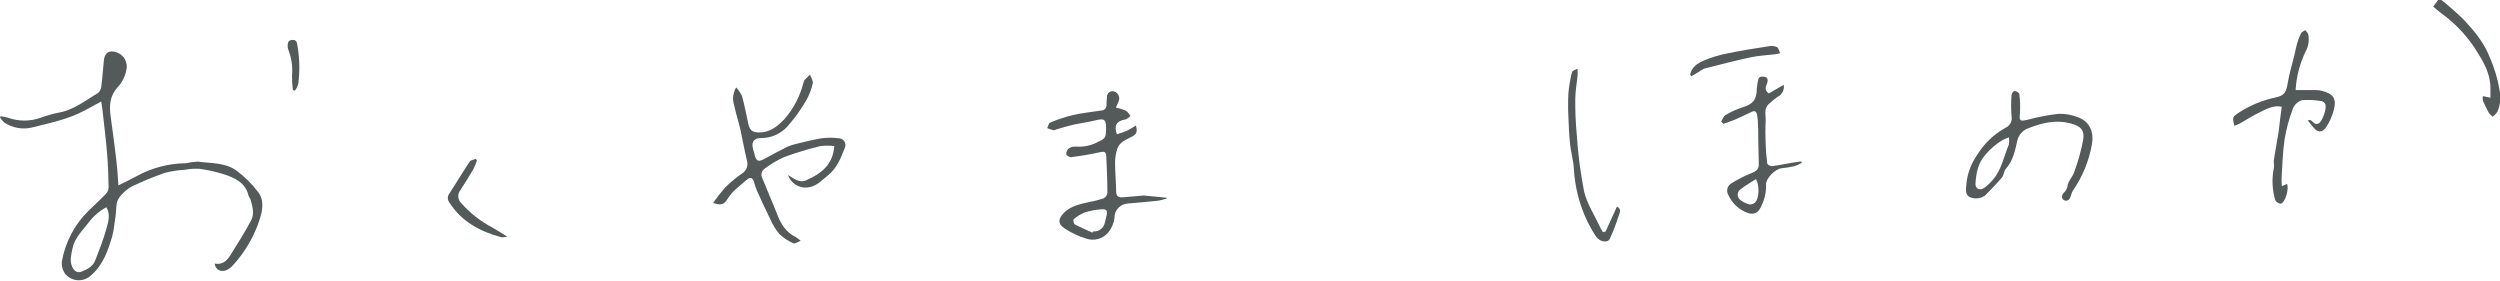
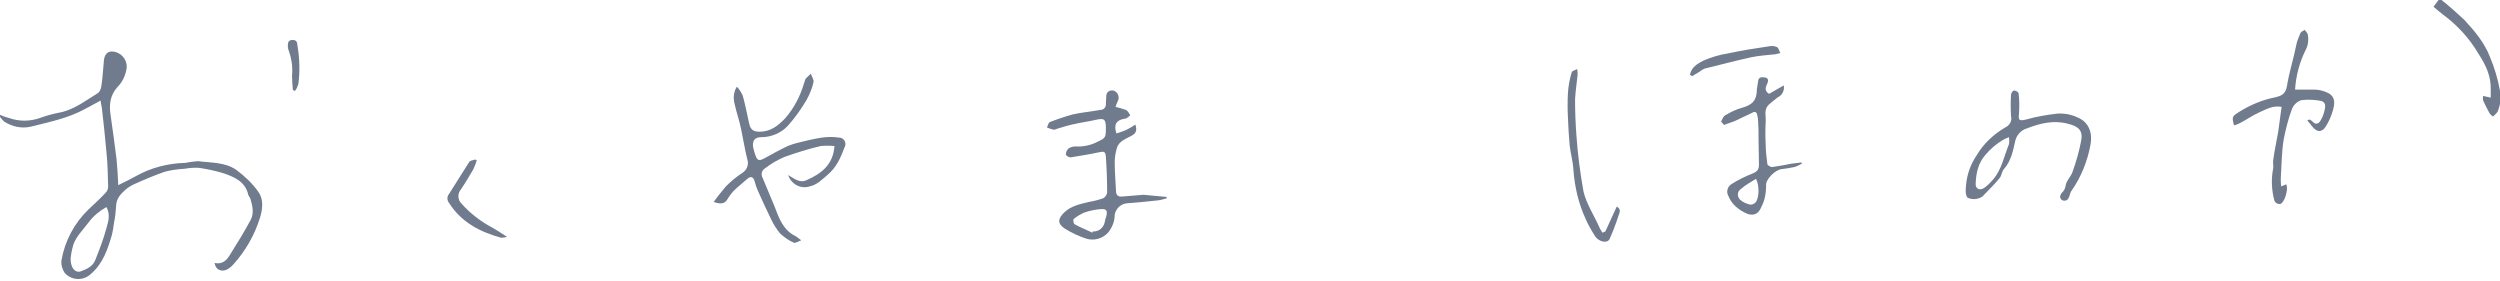
- <svg xmlns="http://www.w3.org/2000/svg" viewBox="0 0 594.07 66.64">
-   <defs>
-     <style>.cls-1{fill:#54595a;}</style>
-   </defs>
-   <g id="レイヤー_2" data-name="レイヤー 2">
-     <g id="レイヤー_1-2" data-name="レイヤー 1">
-       <path class="cls-1" d="M580.15,0a67.33,67.33,0,0,1,5.36,4.73c2.43,2.63,4.76,5.36,6.09,8.81A32.84,32.84,0,0,1,594,21.6a8.4,8.4,0,0,1-.57,5,5.42,5.42,0,0,1-1.11,1.14,5.41,5.41,0,0,1-.94-1A29.26,29.26,0,0,1,590,23.91a3.39,3.39,0,0,1,0-1.07l1.8.38c0-.7,0-1.3,0-1.91.09-3.19-1.23-5.93-2.88-8.52a31.8,31.8,0,0,0-8.38-9.33c-.81-.56-1.55-1.24-2.34-1.88L579.36,0Z" />
-       <path class="cls-1" d="M28.13,44.05c1.67-.83,3-1.45,4.34-2.19a24.7,24.7,0,0,1,11.65-3.07A16.8,16.8,0,0,1,47,38.41c3.12.42,6.5.18,9.17,2.11a25.37,25.37,0,0,1,5.24,5.21c1.34,1.76,1,4.14.4,6.07A29.44,29.44,0,0,1,55.39,63c-1.26,1.4-2.6,1.76-3.69,1A2.29,2.29,0,0,1,51,62.63c2.05.38,3-.83,3.85-2.15,1.66-2.65,3.32-5.31,4.8-8.06.85-1.58.38-3.31-.12-5-.1-.33-.39-.6-.47-.93-.73-3.07-3.2-4.21-5.8-5.06a34.14,34.14,0,0,0-5.83-1.31,13.6,13.6,0,0,0-3.47.22,25.58,25.58,0,0,0-4.74.72,72.36,72.36,0,0,0-6.74,2.71,9.37,9.37,0,0,0-2.66,1.58c-1.06,1-2.13,2-2.16,3.65a35.78,35.78,0,0,1-.45,4.12,20.54,20.54,0,0,1-.52,2.94c-1,3.43-2.15,6.84-5,9.32a4.22,4.22,0,0,1-6.18-.27,4.27,4.27,0,0,1-.81-3,22.33,22.33,0,0,1,6.37-12.06c1.37-1.34,2.8-2.62,4.12-4a2.34,2.34,0,0,0,.62-1.51c-.06-2.69-.13-5.38-.36-8.06-.3-3.55-.74-7.09-1.13-10.63-.06-.5-.16-1-.27-1.72l-3.72,2c-4,2.24-8.54,3.09-12.93,4.21a8.45,8.45,0,0,1-6.32-1.17A5.48,5.48,0,0,1,0,27.91l.18-.3A13.68,13.68,0,0,1,2,28a11.39,11.39,0,0,0,7.6,0,29.48,29.48,0,0,1,4.29-1.22c3.64-.62,6.4-2.93,9.44-4.7a2.52,2.52,0,0,0,.76-1.69c.26-2,.39-4.07.6-6.1.18-1.75,1.3-2.45,2.94-1.88A3.57,3.57,0,0,1,30,16.76a8.23,8.23,0,0,1-2.07,4c-1.82,2-2,4.31-1.65,6.82.49,3.47.95,7,1.36,10.45C27.86,39.88,28,41.74,28.13,44.05Zm-2.84,5.19a12.64,12.64,0,0,0-4.18,3.58c-1.53,2-3.37,3.67-3.89,6.24-.29,1.44-.71,2.84-.07,4.33.43,1,1.29,1.59,2.27,1.14C20.68,64,22,63.39,22.58,62c1-2.55,2-5.09,2.72-7.71C25.71,52.73,26.32,51.06,25.29,49.24Z" />
-       <path class="cls-1" d="M187.26,41.58c1.38.85,2.71,2,4.36,1.24,3.44-1.53,6.31-3.6,6.63-8.11a13.35,13.35,0,0,0-3.29,0,77.66,77.66,0,0,0-8.61,2.61,23.8,23.8,0,0,0-4.59,2.72,1.71,1.71,0,0,0-.65,2.21L183.9,49c.25.6.51,1.2.74,1.81.88,2.34,2.09,4.4,4.47,5.53a10.07,10.07,0,0,1,1.16.89c-.77.28-1.4.74-1.72.58a11.66,11.66,0,0,1-3.31-2.15,14.44,14.44,0,0,1-2.17-3.51c-1.12-2.26-2.17-4.56-3.21-6.86a16.35,16.35,0,0,1-.69-2.08c-.32-1-.9-1.21-1.7-.5-1.12,1-2.34,1.91-3.42,3a20.41,20.41,0,0,0-1.53,2.09c-.73.94-1.65.93-3.06.4a39.37,39.37,0,0,1,2.89-3.68,29.79,29.79,0,0,1,3.92-3.25,2.72,2.72,0,0,0,1.2-3.24c-.59-2.41-1-4.86-1.54-7.27-.45-1.95-1.09-3.85-1.49-5.81a5.19,5.19,0,0,1,.49-4.19,8.88,8.88,0,0,1,1.41,2.12c.58,2.13,1,4.32,1.46,6.48.33,1.54.94,2.09,2.52,2.12,2.6.05,4.42-1.44,6.08-3.17a21,21,0,0,0,4.47-8.45,2.46,2.46,0,0,1,.32-.85c.39-.46.86-.85,1.29-1.27.24.69.8,1.46.65,2.06a14.32,14.32,0,0,1-1.59,4.12A37.68,37.68,0,0,1,187.16,30a8.42,8.42,0,0,1-6.4,2.81c-1.57,0-2.24.9-1.85,2.45.17.66.34,1.31.55,2,.42,1.33,1.22,1,2.14.52q2.72-1.51,5.49-2.9a9.74,9.74,0,0,1,2.12-.69c2-.48,4-1,6-1.33a15.94,15.94,0,0,1,4.14,0,1.61,1.61,0,0,1,1.39,2.31c-.94,2.43-1.87,4.82-4.08,6.57-1.33,1.06-2.42,2.33-4.2,2.71A4.4,4.4,0,0,1,187.26,41.58Z" />
-       <path class="cls-1" d="M277.29,47.14a12.58,12.58,0,0,1-2,.54c-2.46.27-4.93.48-7.4.69a3.37,3.37,0,0,0-3,2.69,6.92,6.92,0,0,1-1.62,4.28,4.83,4.83,0,0,1-5.16,1.36A19.64,19.64,0,0,1,253,54.29c-1.77-1.15-1.55-2.43,0-3.89s3.68-1.9,5.72-2.37a26.71,26.71,0,0,0,3.55-.89,1.78,1.78,0,0,0,.88-1.35c0-2.83-.13-5.66-.26-8.49-.06-1.3-.42-1.38-1.7-1.09-2.2.49-4.44.85-6.67,1.15-.37,0-1.1-.4-1.14-.7a1.7,1.7,0,0,1,.57-1.37,2.57,2.57,0,0,1,1.6-.46,9.69,9.69,0,0,0,5.06-.95c2.06-1,2.23-1.05,2.22-3.42,0-2.12-.43-2.38-2.52-1.86-1.69.42-3.43.64-5.13,1-1.36.31-2.69.73-4,1.1-.29.08-.61.29-.87.24a9.68,9.68,0,0,1-1.46-.5c.23-.46.36-1.19.71-1.32a37.79,37.79,0,0,1,5.45-1.8c2.21-.49,4.47-.72,6.71-1.06a1.24,1.24,0,0,0,1.21-1.41c0-.61.08-1.22.12-1.83a1.31,1.31,0,0,1,1.58-1.32,1.74,1.74,0,0,1,1.29,2.07c-.19.56-.45,1.09-.74,1.79a12.79,12.79,0,0,1,2.35.74c.47.25.75.83,1.12,1.27-.43.29-.83.77-1.3.84-2,.32-2.71,1.42-1.95,3.49a22.25,22.25,0,0,0,2.3-.79,22.45,22.45,0,0,0,2.22-1.28c.35,1.23.29,2-.81,2.57-1.38.75-3.08,1.27-3.63,3a10.82,10.82,0,0,0-.51,3.29c0,2.26.23,4.52.26,6.77,0,1.12.52,1.51,1.52,1.43,1.64-.12,3.28-.28,4.92-.42a1.09,1.09,0,0,1,.26,0l5.29.52Zm-17.68,8.15.15-.31a2.55,2.55,0,0,0,2.78-2.06c.14-.5.24-1,.37-1.52.34-1.4.1-1.78-1.37-1.65a16,16,0,0,0-3.83.76,9,9,0,0,0-2.59,1.6c-.15.11,0,1.07.31,1.22C256.78,54.06,258.21,54.65,259.61,55.29Z" />
-       <path class="cls-1" d="M467.23,44.11a14.49,14.49,0,0,1,2.59-7.29,18.22,18.22,0,0,1,6.74-6.45A2.47,2.47,0,0,0,478,27.63a31.67,31.67,0,0,1,0-5.06c0-.35.5-1,.72-.95.41,0,1.1.43,1.13.72a24.24,24.24,0,0,1,.14,4.66c-.16,1.7,0,1.88,1.73,1.48a50.32,50.32,0,0,1,7.42-1.43,11.54,11.54,0,0,1,4.82.88c2.74,1.06,3.65,3.66,3.14,6.36a27.91,27.91,0,0,1-4.51,11c-.38.54-.43,1.31-.77,1.9A1,1,0,0,1,490,47a1.28,1.28,0,0,1,.34-1.11,2.84,2.84,0,0,0,1-1.93c.25-1.1,1.21-2,1.57-3.12a49,49,0,0,0,2.12-7.64c.38-2.43-.79-3.33-3.17-3.92-3.43-.85-6.6-.08-9.7,1.13a4.08,4.08,0,0,0-2.79,3c-.52,2.35-1,4.77-2.72,6.7-.49.55-.48,1.53-.95,2.1-1.25,1.48-2.65,2.85-4,4.26a.41.41,0,0,1-.11.07,3.71,3.71,0,0,1-3.52.3C467,46.29,467.13,45.18,467.23,44.11Zm10.16-11.48a16,16,0,0,0-1.53.65,16.23,16.23,0,0,0-4,3.41c-1.83,2-2.28,4.44-2.43,6.93-.08,1.26,1.05,1.76,2.1,1a11,11,0,0,0,2-1.86c2.11-2.4,2.61-5.55,3.82-8.37A5.66,5.66,0,0,0,477.39,32.63Z" />
-       <path class="cls-1" d="M542.21,25.36c-2.06-.43-3.66.58-5.27,1.34s-3.11,1.76-4.67,2.64a10.15,10.15,0,0,1-1.3.55c-.6-2.07-.43-2.16,1.16-3.21a25.83,25.83,0,0,1,8.67-3.53c2.09-.48,2.47-1.27,2.82-3.37.38-2.31,1.08-4.56,1.63-6.84.21-.89.36-1.79.62-2.66a14.57,14.57,0,0,1,.94-2.4c.17-.32.65-.48,1-.71.24.34.61.65.69,1a5.83,5.83,0,0,1-.59,4,24.42,24.42,0,0,0-2.41,9.24c1.71,0,3.26,0,4.81,0a6.22,6.22,0,0,1,1.43.17c2.78.72,3.57,1.92,2.8,4.69a13.7,13.7,0,0,1-1.82,4c-.9,1.33-2,1.23-3,0l-1.32-1.63a3.29,3.29,0,0,1,.47-.16c.76.21,1.16,1.52,2.24.75.84-.6,1.83-3.54,1.45-4.43a1.29,1.29,0,0,0-.79-.75,18.31,18.31,0,0,0-4.77-.24,3.51,3.51,0,0,0-2.17,2.05,39.13,39.13,0,0,0-1.95,7.26c-.46,3.09-.51,6.23-.72,9.36,0,.53,0,1.07.08,1.76l1.21-.54c.56,1.1-.42,4.45-1.45,4.7a1.62,1.62,0,0,1-1.34-.83,16,16,0,0,1-.32-7.71c.14-.59-.13-1.27,0-1.88.34-2.28.79-4.54,1.15-6.82C541.69,29.27,541.93,27.35,542.21,25.36Z" />
-       <path class="cls-1" d="M409,28.9c.32-.53.53-1.27,1-1.54a19,19,0,0,1,4-1.83c2.52-.74,3.46-1.84,3.46-4.45a18.35,18.35,0,0,1,.29-1.93c.12-1,.84-1,1.56-.9s.85.72.65,1.41-.94,1.72.38,2.54l3.52-2.05a2.61,2.61,0,0,1-1.37,2.8,24,24,0,0,0-2.21,1.79c-1.24,1.17-.62,2.72-.71,4.1-.1,1.77-.07,3.56,0,5.33a42.63,42.63,0,0,0,.38,4.66c0,.28.75.7,1.11.65,1.54-.18,3.07-.52,4.6-.78.79-.14,1.58-.23,2.37-.34l.13.33a10.17,10.17,0,0,1-1.75.8,25.17,25.17,0,0,1-3.11.5c-1.48.17-3.76,2.45-3.63,3.91a10.53,10.53,0,0,1-1.11,5c-.62,1.51-1.52,2.17-3.07,1.76a8,8,0,0,1-3-1.79,8.48,8.48,0,0,1-1.83-2.61,2,2,0,0,1,.73-2.67,30.73,30.73,0,0,1,4.85-2.47c1.1-.42,1.73-.92,1.7-2.1-.05-2-.09-4-.13-6,0-1.46,0-2.91-.11-4.37a9.69,9.69,0,0,0-.19-1.42c-.12-.75-.58-1-1.24-.65-1.34.6-2.66,1.27-4,1.85-.88.38-1.82.65-2.73,1Zm8.28,13.65c-1.26.81-2.56,1.54-3.72,2.45a1.58,1.58,0,0,0,.06,2.57,6.19,6.19,0,0,0,2.08,1,1.73,1.73,0,0,0,1.36-.45C418,47.21,418.18,44.17,417.27,42.55Z" />
-       <path class="cls-1" d="M381.55,55c.89-2,1.78-3.91,2.68-5.91,1.21.58.59,1.59.42,2.16a46.73,46.73,0,0,1-2.11,5.49c-.48,1.09-2.52.73-3.35-.63a34.84,34.84,0,0,1-2.33-4.23A33.18,33.18,0,0,1,374,40.21c-.09-2-.69-3.92-.9-5.9-.23-2.16-.33-4.33-.4-6.49a54,54,0,0,1,0-5.69,31.11,31.11,0,0,1,.85-5c.09-.35.84-.55,1.28-.81a8.1,8.1,0,0,1,.07,1.39c-.18,1.93-.55,3.85-.57,5.78a79.6,79.6,0,0,0,.34,8.32,106.53,106.53,0,0,0,1.74,13.62c.7,3,2.57,5.84,3.92,8.75.17.35.39.68.59,1Z" />
-       <path class="cls-1" d="M113.34,38.11a13.65,13.65,0,0,1-.85,2.09q-1.48,2.53-3.11,5a2.31,2.31,0,0,0,.24,3.09A26.08,26.08,0,0,0,117,54.07c1.09.6,2.13,1.3,3.54,2.16a4.84,4.84,0,0,1-1.36.16c-5.06-1.36-9.48-3.68-12.39-8.27a1.73,1.73,0,0,1,0-2.14c1.64-2.51,3.17-5.09,4.83-7.59.24-.37,1-.43,1.44-.64Z" />
-       <path class="cls-1" d="M401.62,17.77c.31-1.8,1.77-2.73,3.22-3.37a29.45,29.45,0,0,1,5.76-1.74c3.23-.67,6.51-1.17,9.78-1.68a3.07,3.07,0,0,1,1.88.21c.4.23.52,1,.76,1.45-.41.09-.82.21-1.23.26-1.9.23-3.83.3-5.69.7-3.74.8-7.44,1.76-11.14,2.71a5.68,5.68,0,0,0-1.32.8l-1.72,1Z" />
-       <path class="cls-1" d="M69.59,21.39a24.47,24.47,0,0,1-.2-3.41,13.4,13.4,0,0,0-.82-6,2.31,2.31,0,0,1-.21-.88c0-.78,0-1.55,1.08-1.61s1.11.62,1.24,1.36a30,30,0,0,1,.2,9.07,5.51,5.51,0,0,1-.78,1.6Z" />
+ <svg xmlns="http://www.w3.org/2000/svg" version="1.1" id="レイヤー_1" x="0px" y="0px" viewBox="0 0 594.1 66.6" style="enable-background:new 0 0 594.1 66.6;" xml:space="preserve">
+   <style type="text/css">
+ 	.st0{fill:#707B8E;}
+ </style>
+   <g id="レイヤー_2_1_">
+     <g id="レイヤー_1-2">
+       <path class="st0" d="M580.2,0c1.9,1.5,3.7,3.1,5.4,4.7c2.4,2.6,4.8,5.4,6.1,8.8c1.1,2.6,1.9,5.3,2.4,8.1c0.3,1.7,0.1,3.4-0.6,5    c-0.3,0.4-0.7,0.8-1.1,1.1c-0.4-0.3-0.7-0.6-0.9-1c-0.5-0.9-1-1.9-1.4-2.8c-0.1-0.4-0.1-0.7,0-1.1l1.8,0.4c0-0.7,0-1.3,0-1.9    c0.1-3.2-1.2-5.9-2.9-8.5c-2.1-3.6-5-6.8-8.4-9.3c-0.8-0.6-1.5-1.2-2.3-1.9l1.2-1.6H580.2z" />
+       <path class="st0" d="M28.1,44c1.7-0.8,3-1.5,4.3-2.2c3.6-2,7.6-3,11.7-3.1c0.9-0.2,1.9-0.3,2.9-0.4c3.1,0.4,6.5,0.2,9.2,2.1    c2,1.5,3.8,3.2,5.2,5.2c1.3,1.8,1,4.1,0.4,6.1c-1.3,4.2-3.5,8-6.4,11.2c-1.3,1.4-2.6,1.8-3.7,1c-0.4-0.4-0.6-0.8-0.7-1.4    c2,0.4,3-0.8,3.8-2.2c1.7-2.7,3.3-5.3,4.8-8.1c0.8-1.6,0.4-3.3-0.1-5c-0.1-0.3-0.4-0.6-0.5-0.9c-0.7-3.1-3.2-4.2-5.8-5.1    c-1.9-0.6-3.9-1-5.8-1.3c-1.2-0.1-2.3,0-3.5,0.2c-1.6,0.1-3.2,0.3-4.7,0.7c-2.3,0.8-4.5,1.7-6.7,2.7c-1,0.4-1.9,0.9-2.7,1.6    c-1.1,1-2.1,2-2.2,3.7c-0.1,1.4-0.2,2.8-0.5,4.1c-0.1,1-0.3,2-0.5,2.9c-1,3.4-2.1,6.8-5,9.3c-1.7,1.6-4.3,1.6-6,0    c-0.1-0.1-0.1-0.2-0.2-0.2c-0.6-0.9-0.9-1.9-0.8-3c0.8-4.6,3-8.8,6.4-12.1c1.4-1.3,2.8-2.6,4.1-4c0.4-0.4,0.6-0.9,0.6-1.5    c-0.1-2.7-0.1-5.4-0.4-8.1c-0.3-3.5-0.7-7.1-1.1-10.6c-0.1-0.5-0.2-1-0.3-1.7l-3.7,2c-4,2.2-8.5,3.1-12.9,4.2    c-2.2,0.5-4.4,0-6.3-1.2c-0.4-0.4-0.8-0.8-1.1-1.3l0.2-0.3C0.8,27.7,1.4,27.8,2,28c2.5,0.9,5.1,0.9,7.6,0c1.4-0.5,2.8-0.9,4.3-1.2    c3.6-0.6,6.4-2.9,9.4-4.7c0.5-0.4,0.7-1.1,0.8-1.7c0.3-2,0.4-4.1,0.6-6.1c0.2-1.8,1.3-2.4,2.9-1.9c1.8,0.6,2.9,2.5,2.4,4.3    c-0.3,1.5-1,2.9-2.1,4c-1.8,2-2,4.3-1.6,6.8c0.5,3.5,1,7,1.4,10.4C27.9,39.9,28,41.7,28.1,44z M25.3,49.2    c-1.6,0.9-3.1,2.1-4.2,3.6c-1.5,2-3.4,3.7-3.9,6.2c-0.3,1.4-0.7,2.8-0.1,4.3c0.4,1,1.3,1.6,2.3,1.1c1.3-0.5,2.6-1.1,3.2-2.5    c1-2.5,2-5.1,2.7-7.7C25.7,52.7,26.3,51.1,25.3,49.2z" />
+       <path class="st0" d="M187.3,41.6c1.4,0.8,2.7,2,4.4,1.2c3.4-1.5,6.3-3.6,6.6-8.1c-1.1-0.1-2.2-0.1-3.3,0c-2.9,0.7-5.8,1.6-8.6,2.6    c-1.6,0.7-3.2,1.6-4.6,2.7c-0.8,0.5-1,1.4-0.6,2.2l2.8,6.7c0.2,0.6,0.5,1.2,0.7,1.8c0.9,2.3,2.1,4.4,4.5,5.5    c0.4,0.3,0.8,0.6,1.2,0.9c-0.8,0.3-1.4,0.7-1.7,0.6c-1.2-0.5-2.3-1.3-3.3-2.2c-0.9-1.1-1.6-2.2-2.2-3.5c-1.1-2.3-2.2-4.6-3.2-6.9    c-0.3-0.7-0.5-1.4-0.7-2.1c-0.3-1-0.9-1.2-1.7-0.5c-1.1,1-2.3,1.9-3.4,3c-0.6,0.7-1.1,1.4-1.5,2.1c-0.7,0.9-1.6,0.9-3.1,0.4    c0.9-1.3,1.9-2.5,2.9-3.7c1.2-1.2,2.5-2.3,3.9-3.2c1.1-0.7,1.6-2,1.2-3.2c-0.6-2.4-1-4.9-1.5-7.3c-0.4-2-1.1-3.9-1.5-5.8    c-0.4-1.4-0.3-2.9,0.5-4.2c0.6,0.6,1,1.3,1.4,2.1c0.6,2.1,1,4.3,1.5,6.5c0.3,1.5,0.9,2.1,2.5,2.1c2.6,0,4.4-1.4,6.1-3.2    c2.1-2.4,3.6-5.3,4.5-8.4c0.1-0.3,0.2-0.6,0.3-0.9c0.4-0.5,0.9-0.9,1.3-1.3c0.2,0.7,0.8,1.5,0.6,2.1c-0.3,1.4-0.9,2.8-1.6,4.1    c-1.3,2.2-2.7,4.2-4.4,6.1c-1.6,1.8-4,2.8-6.4,2.8c-1.6,0-2.2,0.9-1.9,2.5c0.2,0.7,0.3,1.3,0.6,2c0.4,1.3,1.2,1,2.1,0.5    c1.8-1,3.6-2,5.5-2.9c0.7-0.3,1.4-0.5,2.1-0.7c2-0.5,4-1,6-1.3c1.4-0.2,2.8-0.2,4.1,0c0.9,0,1.6,0.8,1.5,1.7    c0,0.2-0.1,0.4-0.2,0.6c-0.9,2.4-1.9,4.8-4.1,6.6c-1.3,1.1-2.4,2.3-4.2,2.7C190.2,45,188,43.7,187.3,41.6z" />
+       <path class="st0" d="M277.3,47.1c-0.7,0.2-1.3,0.4-2,0.5c-2.5,0.3-4.9,0.5-7.4,0.7c-1.5,0.1-2.7,1.2-3,2.7c0,1.6-0.6,3.1-1.6,4.3    c-1.3,1.4-3.3,2-5.2,1.4c-1.8-0.6-3.5-1.4-5.1-2.4c-1.8-1.2-1.6-2.4,0-3.9s3.7-1.9,5.7-2.4c1.2-0.2,2.4-0.5,3.5-0.9    c0.5-0.3,0.8-0.8,0.9-1.3c0-2.8-0.1-5.7-0.3-8.5c-0.1-1.3-0.4-1.4-1.7-1.1c-2.2,0.5-4.4,0.8-6.7,1.2c-0.4,0-1.1-0.4-1.1-0.7    c0-0.5,0.2-1,0.6-1.4c0.5-0.3,1-0.5,1.6-0.5c1.7,0.1,3.5-0.2,5.1-1c2.1-1,2.2-1,2.2-3.4c0-2.1-0.4-2.4-2.5-1.9    c-1.7,0.4-3.4,0.6-5.1,1c-1.4,0.3-2.7,0.7-4,1.1c-0.3,0.1-0.6,0.3-0.9,0.2c-0.5-0.1-1-0.3-1.5-0.5c0.2-0.5,0.4-1.2,0.7-1.3    c1.8-0.7,3.6-1.3,5.4-1.8c2.2-0.5,4.5-0.7,6.7-1.1c0.7,0,1.2-0.6,1.2-1.3c0-0.1,0-0.1,0-0.2c0-0.6,0.1-1.2,0.1-1.8    c0-0.7,0.5-1.3,1.3-1.3c0.1,0,0.2,0,0.3,0c0.9,0.2,1.5,1.1,1.3,2.1c-0.2,0.6-0.5,1.1-0.7,1.8c0.8,0.2,1.6,0.4,2.4,0.7    c0.5,0.2,0.8,0.8,1.1,1.3c-0.4,0.3-0.8,0.8-1.3,0.8c-2,0.3-2.7,1.4-2,3.5c0.8-0.2,1.5-0.5,2.3-0.8c0.8-0.4,1.5-0.8,2.2-1.3    c0.4,1.2,0.3,2-0.8,2.6c-1.4,0.8-3.1,1.3-3.6,3c-0.3,1.1-0.5,2.2-0.5,3.3c0,2.3,0.2,4.5,0.3,6.8c0,1.1,0.5,1.5,1.5,1.4    c1.6-0.1,3.3-0.3,4.9-0.4c0.1,0,0.2,0,0.3,0l5.3,0.5L277.3,47.1z M259.6,55.3l0.1-0.3c1.3,0.1,2.5-0.8,2.8-2.1    c0.1-0.5,0.2-1,0.4-1.5c0.3-1.4,0.1-1.8-1.4-1.7c-1.3,0.1-2.6,0.4-3.8,0.8c-0.9,0.4-1.8,0.9-2.6,1.6c-0.1,0.1,0,1.1,0.3,1.2    C256.8,54.1,258.2,54.6,259.6,55.3L259.6,55.3z" />
+       <path class="st0" d="M467.2,44.1c0.2-2.6,1.1-5.1,2.6-7.3c1.6-2.7,4-4.9,6.7-6.5c1.1-0.5,1.7-1.6,1.4-2.7c-0.1-1.7-0.1-3.4,0-5.1    c0-0.4,0.5-1,0.7-1c0.4,0,1.1,0.4,1.1,0.7c0.2,1.5,0.2,3.1,0.1,4.7c-0.2,1.7,0,1.9,1.7,1.5c2.4-0.7,4.9-1.1,7.4-1.4    c1.7-0.1,3.3,0.2,4.8,0.9c2.7,1.1,3.6,3.7,3.1,6.4c-0.7,3.9-2.2,7.7-4.5,11c-0.4,0.5-0.4,1.3-0.8,1.9c-0.3,0.5-0.9,0.6-1.4,0.4    c-0.2-0.1-0.4-0.3-0.5-0.6c-0.1-0.4,0.1-0.8,0.3-1.1c0.6-0.5,0.9-1.2,1-1.9c0.2-1.1,1.2-2,1.6-3.1c0.9-2.5,1.6-5,2.1-7.6    c0.4-2.4-0.8-3.3-3.2-3.9c-3.4-0.9-6.6-0.1-9.7,1.1c-1.4,0.4-2.5,1.6-2.8,3c-0.5,2.3-1,4.8-2.7,6.7c-0.5,0.5-0.5,1.5-1,2.1    c-1.2,1.5-2.6,2.8-4,4.3c0,0-0.1,0.1-0.1,0.1c-1,0.7-2.4,0.8-3.5,0.3C467,46.3,467.1,45.2,467.2,44.1z M477.4,32.6    c-0.5,0.2-1,0.4-1.5,0.7c-1.5,0.9-2.9,2.1-4,3.4c-1.8,2-2.3,4.4-2.4,6.9c-0.1,1.3,1,1.8,2.1,1c0.7-0.5,1.4-1.2,2-1.9    c2.1-2.4,2.6-5.5,3.8-8.4C477.5,33.8,477.5,33.2,477.4,32.6z" />
+       <path class="st0" d="M542.2,25.4c-2.1-0.4-3.7,0.6-5.3,1.3s-3.1,1.8-4.7,2.6c-0.4,0.2-0.9,0.4-1.3,0.5c-0.6-2.1-0.4-2.2,1.2-3.2    c2.7-1.7,5.6-2.9,8.7-3.5c2.1-0.5,2.5-1.3,2.8-3.4c0.4-2.3,1.1-4.6,1.6-6.8c0.2-0.9,0.4-1.8,0.6-2.7c0.2-0.8,0.6-1.6,0.9-2.4    c0.2-0.3,0.7-0.5,1-0.7c0.2,0.3,0.6,0.7,0.7,1c0.3,1.4,0.1,2.8-0.6,4c-1.4,2.9-2.2,6-2.4,9.2c1.7,0,3.3,0,4.8,0    c0.5,0,1,0.1,1.4,0.2c2.8,0.7,3.6,1.9,2.8,4.7c-0.4,1.4-1,2.8-1.8,4c-0.9,1.3-2,1.2-3,0l-1.3-1.6c0.2-0.1,0.3-0.1,0.5-0.2    c0.8,0.2,1.2,1.5,2.2,0.8c0.8-0.6,1.8-3.5,1.5-4.4c-0.1-0.4-0.4-0.6-0.8-0.8c-1.6-0.3-3.2-0.4-4.8-0.2c-1,0.3-1.8,1.1-2.2,2    c-0.9,2.4-1.5,4.8-2,7.3c-0.5,3.1-0.5,6.2-0.7,9.4c0,0.5,0,1.1,0.1,1.8l1.2-0.5c0.6,1.1-0.4,4.5-1.5,4.7c-0.6,0-1.1-0.3-1.3-0.8    c-0.7-2.5-0.8-5.2-0.3-7.7c0.1-0.6-0.1-1.3,0-1.9c0.3-2.3,0.8-4.5,1.2-6.8C541.7,29.3,541.9,27.3,542.2,25.4z" />
+       <path class="st0" d="M409,28.9c0.3-0.5,0.5-1.3,1-1.5c1.3-0.8,2.6-1.4,4-1.8c2.5-0.7,3.5-1.8,3.5-4.4c0.1-0.6,0.2-1.3,0.3-1.9    c0.1-1,0.8-1,1.6-0.9s0.9,0.7,0.6,1.4s-0.9,1.7,0.4,2.5l3.5-2c0.2,1.1-0.3,2.3-1.4,2.8c-0.8,0.6-1.5,1.2-2.2,1.8    c-1.2,1.2-0.6,2.7-0.7,4.1c-0.1,1.8-0.1,3.6,0,5.3c0,1.6,0.2,3.1,0.4,4.7c0,0.3,0.8,0.7,1.1,0.7c1.5-0.2,3.1-0.5,4.6-0.8    c0.8-0.1,1.6-0.2,2.4-0.3l0.1,0.3c-0.6,0.3-1.1,0.6-1.8,0.8c-1,0.2-2.1,0.4-3.1,0.5c-1.5,0.2-3.8,2.5-3.6,3.9c0,1.7-0.3,3.5-1.1,5    c-0.6,1.5-1.5,2.2-3.1,1.8c-1.1-0.4-2.1-1-3-1.8c-0.8-0.7-1.4-1.6-1.8-2.6c-0.5-0.9-0.2-2.1,0.7-2.7c1.5-1,3.2-1.8,4.9-2.5    c1.1-0.4,1.7-0.9,1.7-2.1c0-2-0.1-4-0.1-6c0-1.5,0-2.9-0.1-4.4c0-0.5-0.1-1-0.2-1.4c-0.1-0.8-0.6-1-1.2-0.6    c-1.3,0.6-2.7,1.3-4,1.9c-0.9,0.4-1.8,0.6-2.7,1L409,28.9z M417.3,42.5c-1.3,0.8-2.6,1.5-3.7,2.5c-0.7,0.5-0.8,1.5-0.3,2.2    c0.1,0.1,0.2,0.3,0.4,0.4c0.6,0.5,1.3,0.8,2.1,1c0.5,0.1,1-0.1,1.4-0.5C418,47.2,418.2,44.2,417.3,42.5L417.3,42.5z" />
+       <path class="st0" d="M381.5,55c0.9-2,1.8-3.9,2.7-5.9c1.2,0.6,0.6,1.6,0.4,2.2c-0.6,1.9-1.3,3.7-2.1,5.5c-0.5,1.1-2.5,0.7-3.4-0.6    c-0.9-1.4-1.7-2.8-2.3-4.2c-1.7-3.7-2.6-7.6-2.9-11.7c-0.1-2-0.7-3.9-0.9-5.9c-0.2-2.2-0.3-4.3-0.4-6.5c-0.1-1.9-0.1-3.8,0-5.7    c0.1-1.7,0.4-3.4,0.9-5c0.1-0.4,0.8-0.5,1.3-0.8c0.1,0.5,0.1,0.9,0.1,1.4c-0.2,1.9-0.5,3.9-0.6,5.8c0,2.8,0.1,5.6,0.3,8.3    c0.3,4.6,0.9,9.1,1.7,13.6c0.7,3,2.6,5.8,3.9,8.8c0.2,0.3,0.4,0.7,0.6,1L381.5,55z" />
+       <path class="st0" d="M113.3,38.1c-0.2,0.7-0.5,1.4-0.8,2.1c-1,1.7-2,3.4-3.1,5c-0.7,0.9-0.6,2.3,0.2,3.1c2.1,2.4,4.6,4.3,7.4,5.8    c1.1,0.6,2.1,1.3,3.5,2.2c-0.4,0.1-0.9,0.2-1.4,0.2c-5.1-1.4-9.5-3.7-12.4-8.3c-0.5-0.6-0.5-1.5,0-2.1c1.6-2.5,3.2-5.1,4.8-7.6    c0.2-0.4,1-0.4,1.4-0.6L113.3,38.1z" />
+       <path class="st0" d="M401.6,17.8c0.3-1.8,1.8-2.7,3.2-3.4c1.9-0.8,3.8-1.4,5.8-1.7c3.2-0.7,6.5-1.2,9.8-1.7    c0.6-0.1,1.3-0.1,1.9,0.2c0.4,0.2,0.5,1,0.8,1.4c-0.4,0.1-0.8,0.2-1.2,0.3c-1.9,0.2-3.8,0.3-5.7,0.7c-3.7,0.8-7.4,1.8-11.1,2.7    c-0.5,0.2-0.9,0.5-1.3,0.8l-1.7,1L401.6,17.8z" />
+       <path class="st0" d="M69.6,21.4c-0.1-1.1-0.2-2.3-0.2-3.4c0.2-2-0.1-4.1-0.8-6c-0.1-0.3-0.2-0.6-0.2-0.9c0-0.8,0-1.6,1.1-1.6    s1.1,0.6,1.2,1.4c0.5,3,0.6,6.1,0.2,9.1c-0.2,0.6-0.4,1.1-0.8,1.6L69.6,21.4z" />
    </g>
  </g>
</svg>
